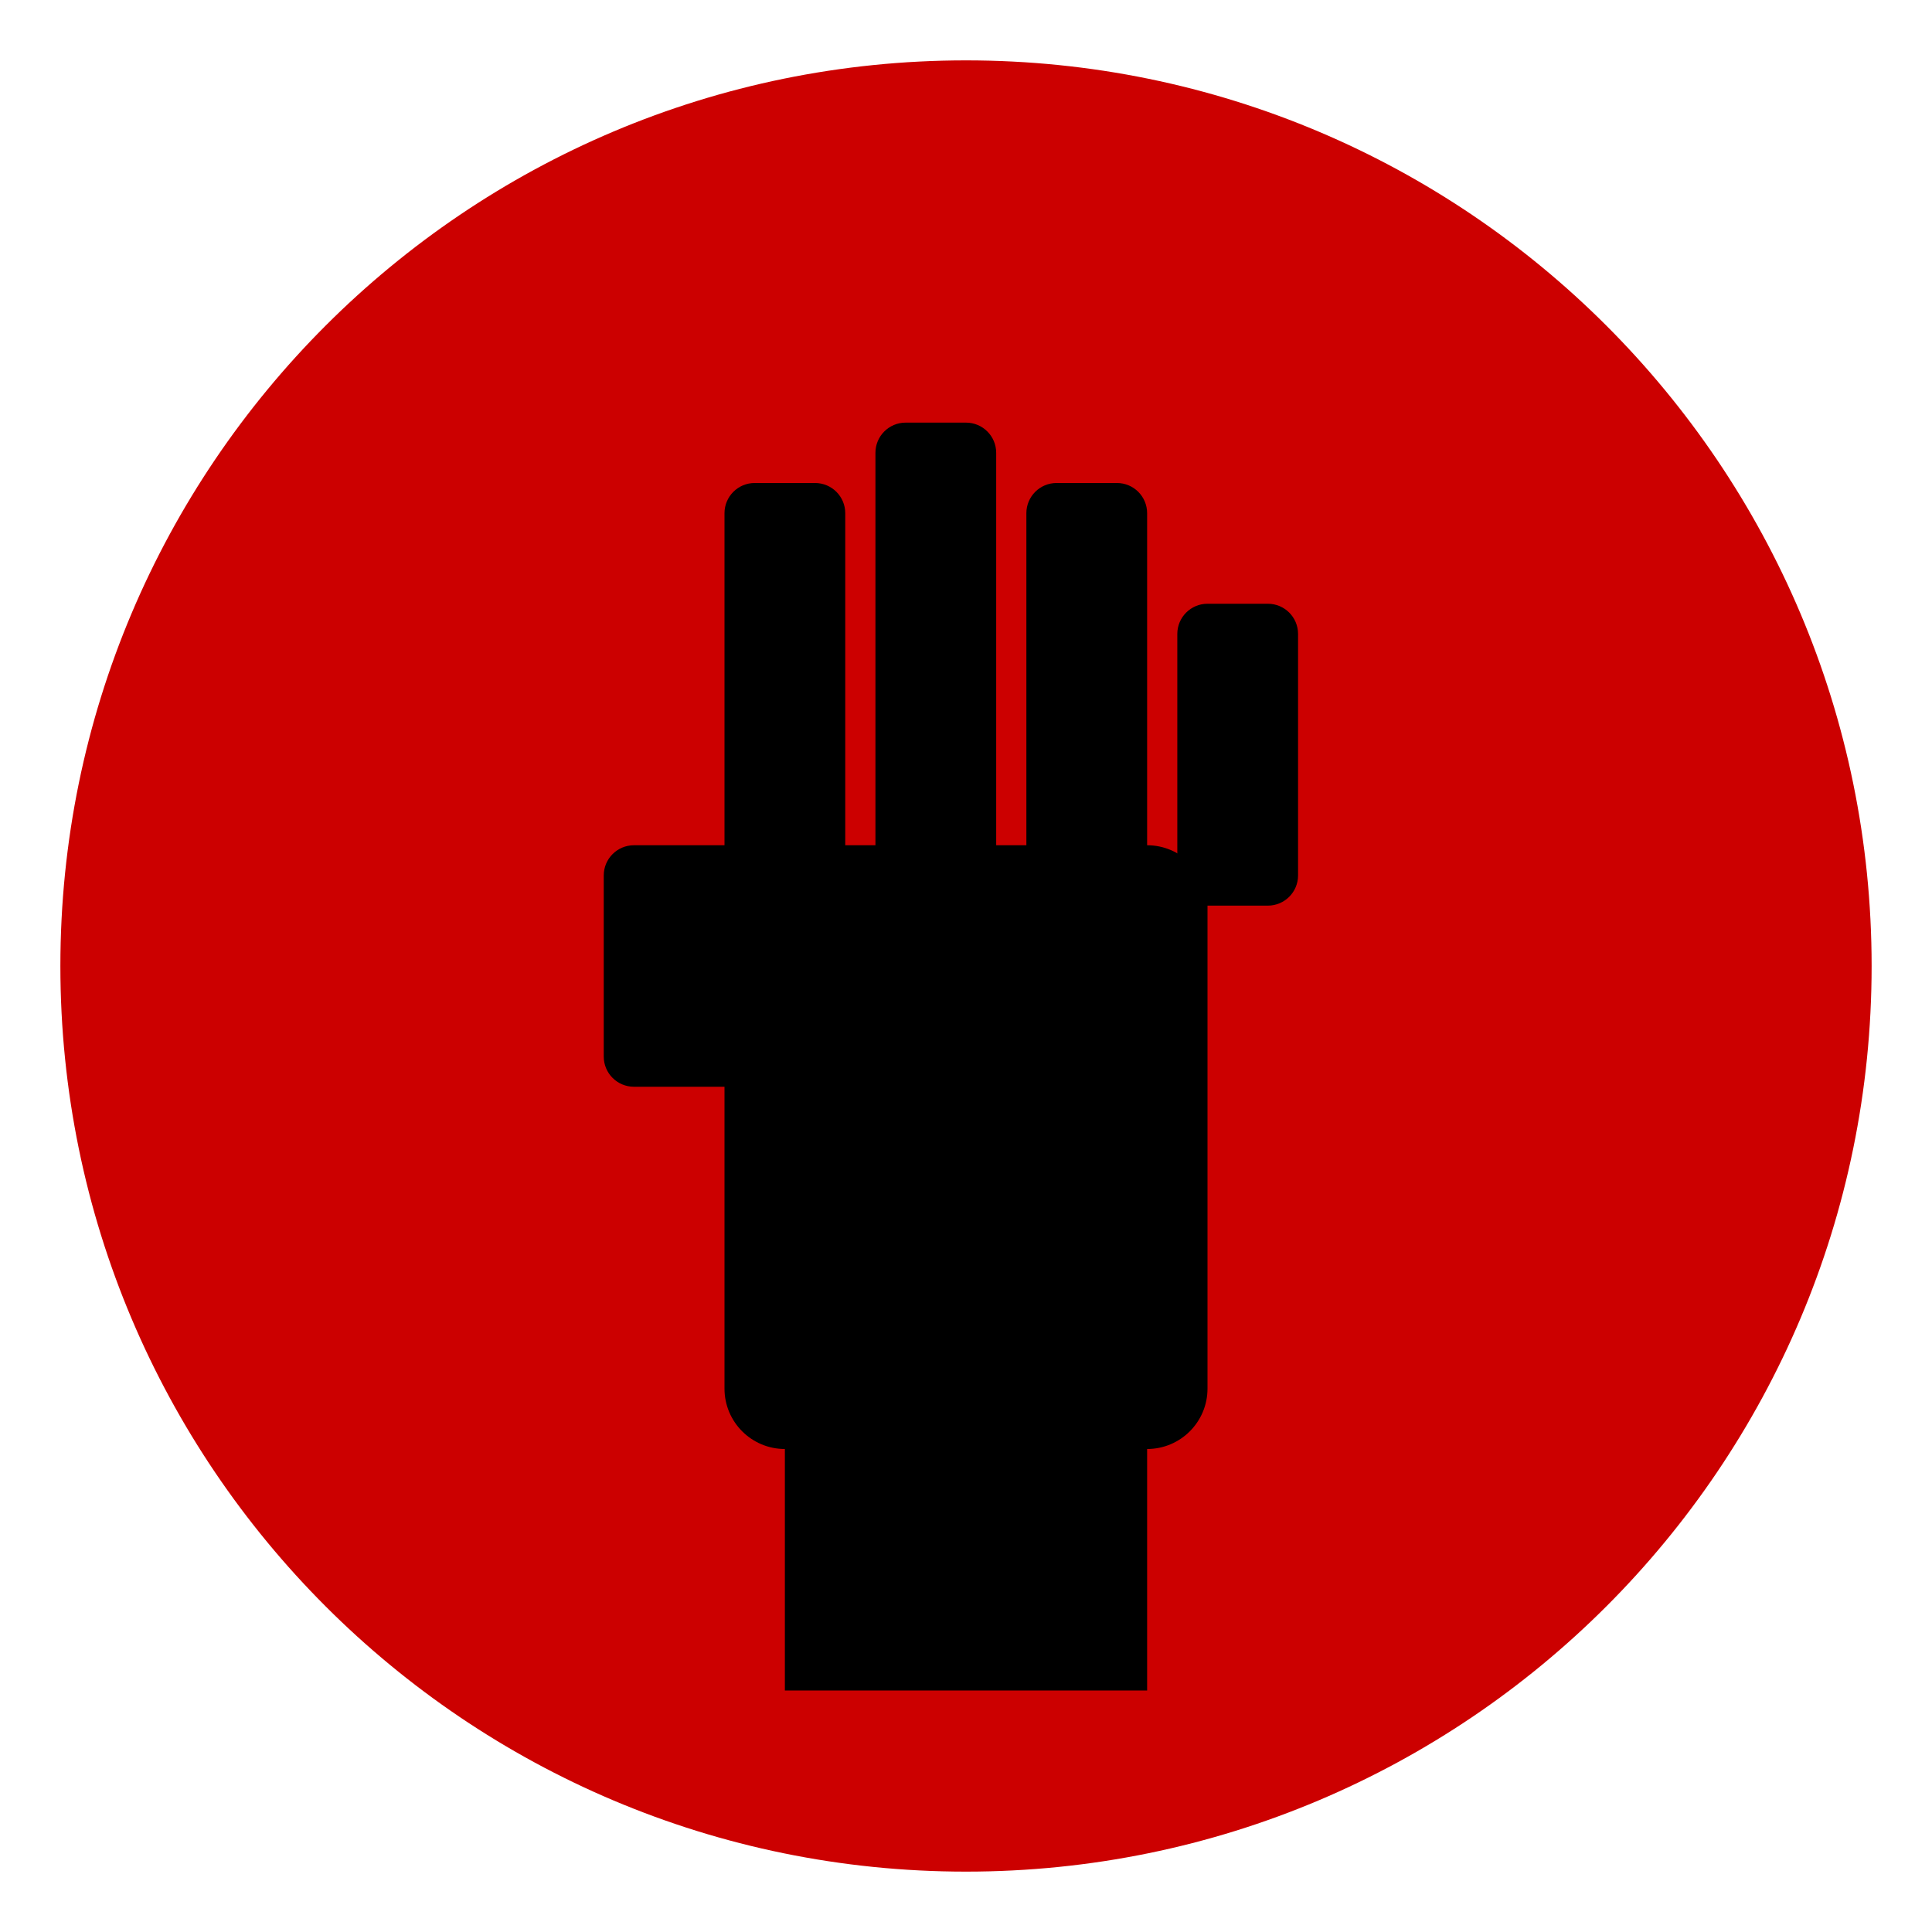
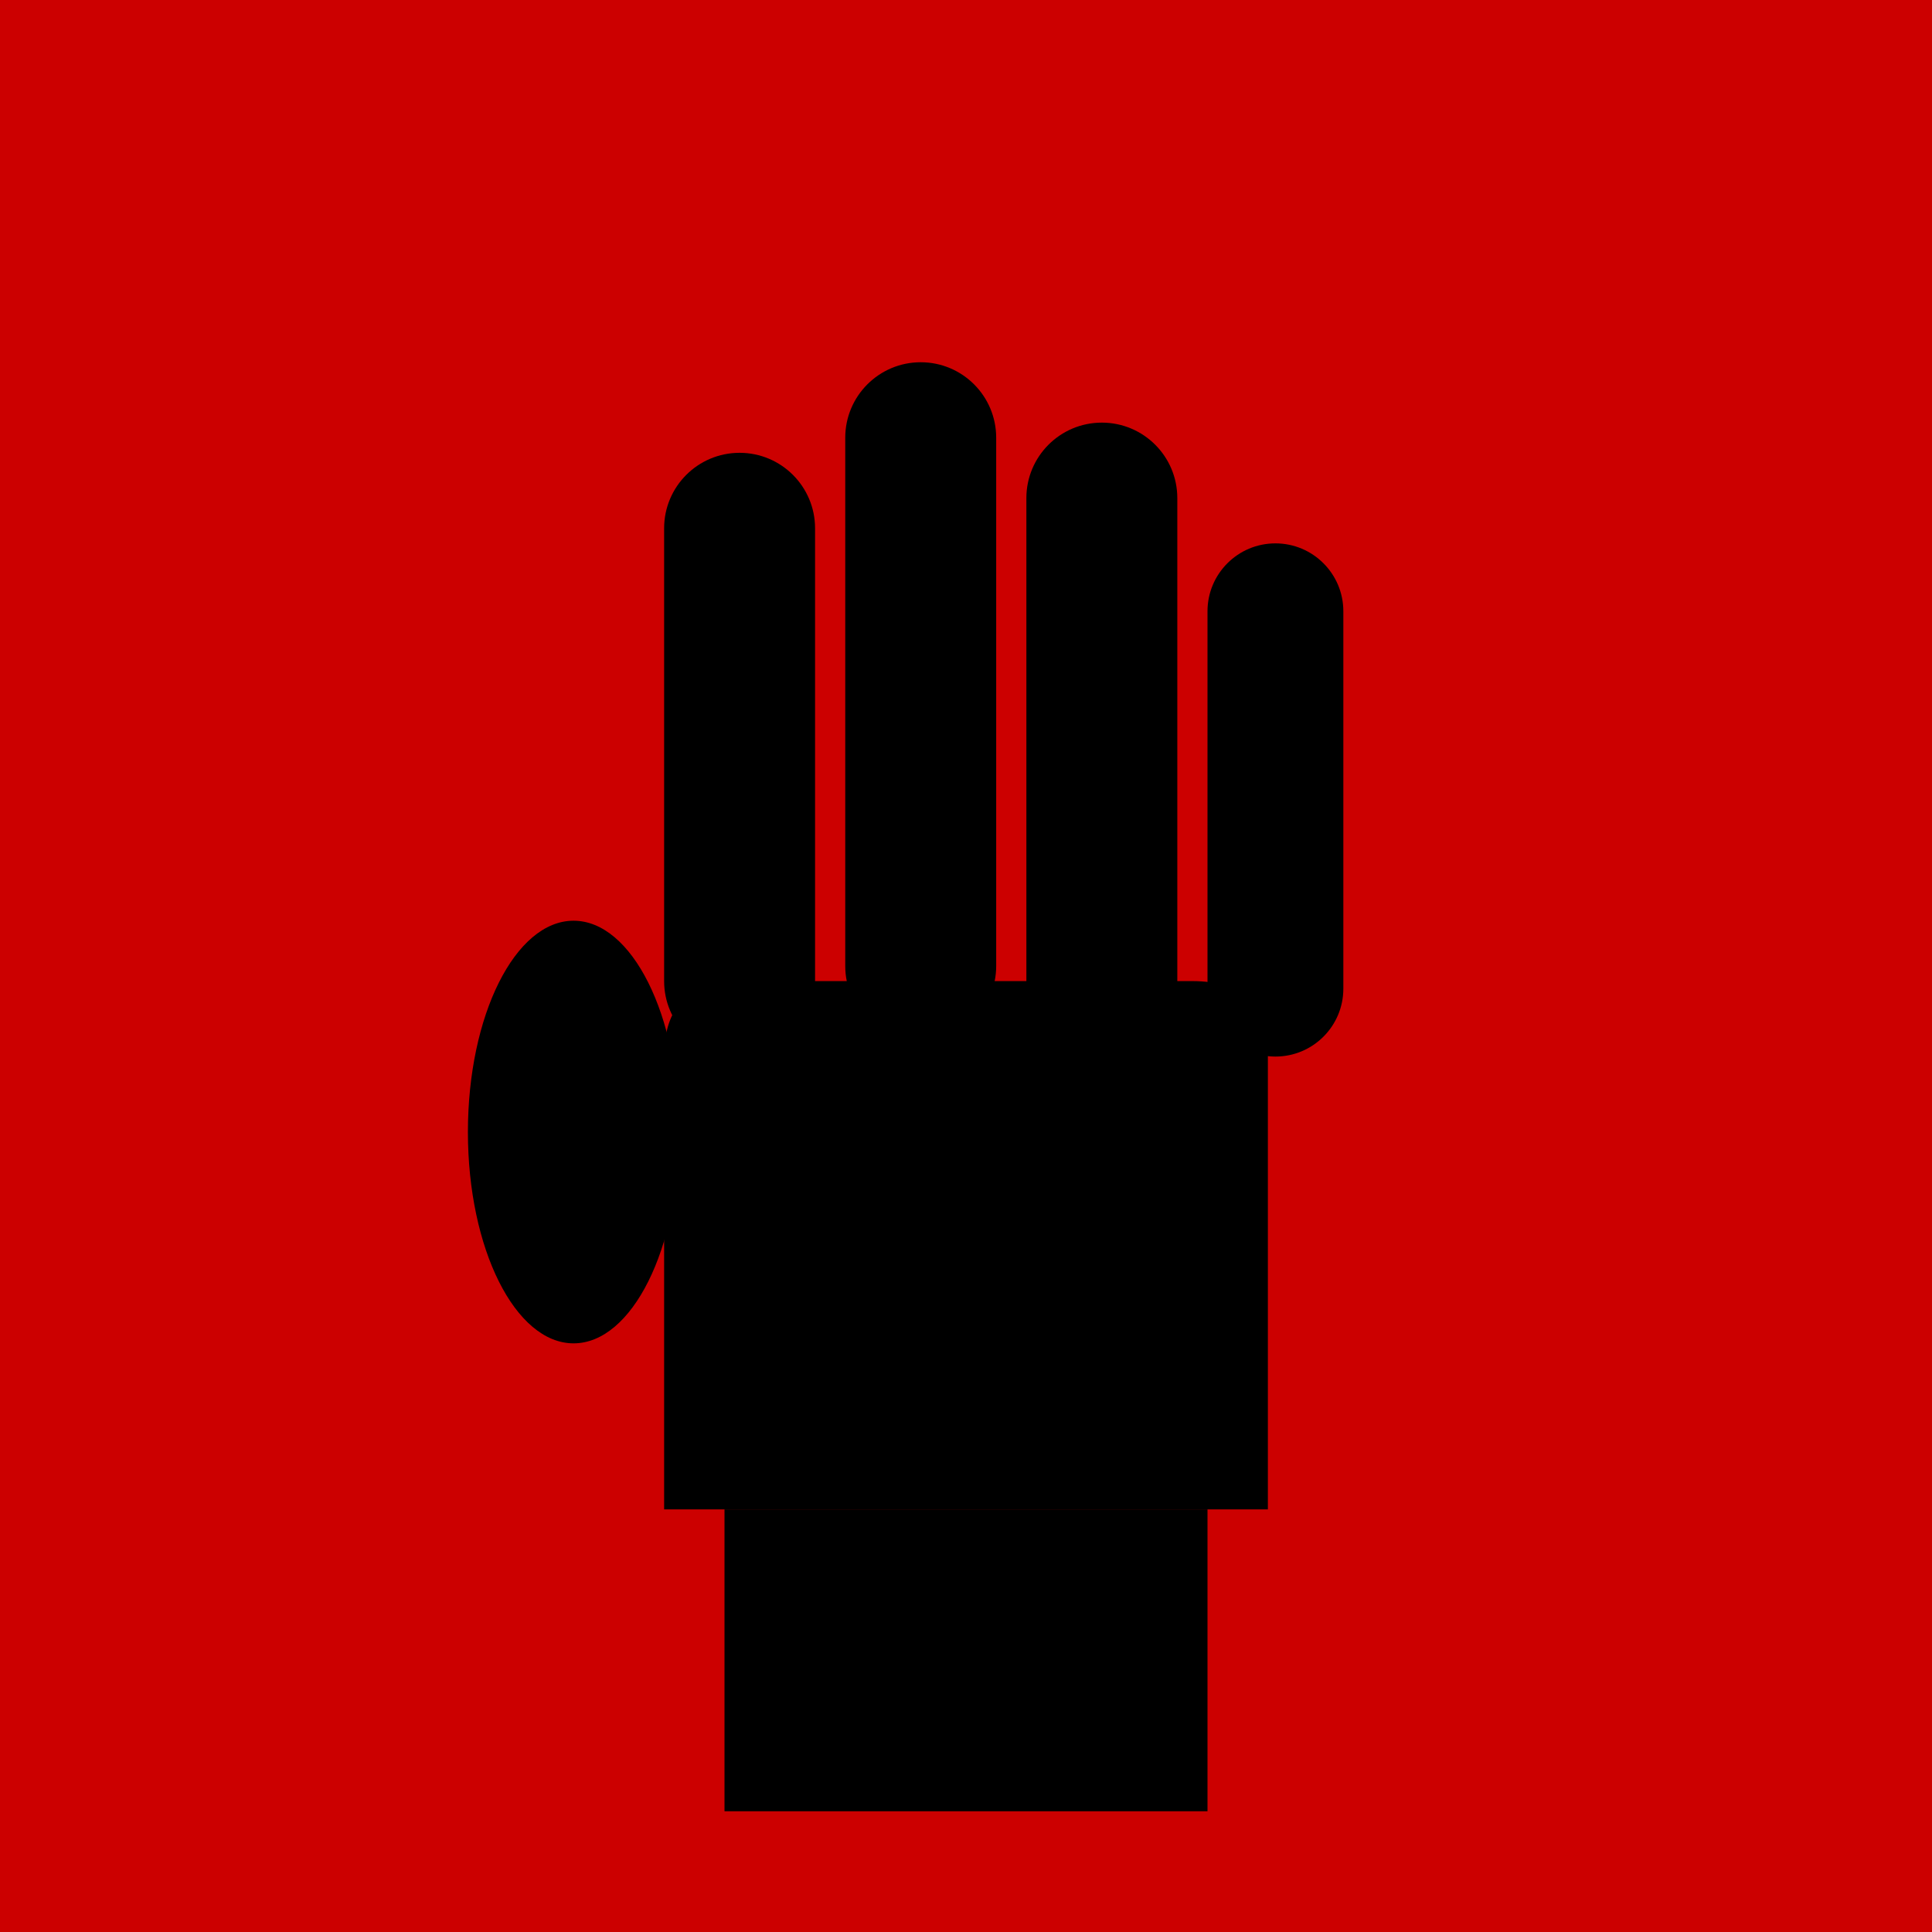
- <svg xmlns="http://www.w3.org/2000/svg" viewBox="0 0 64 64">
-   <circle cx="32" cy="32" r="30" fill="#cc0000" />
+ <svg xmlns="http://www.w3.org/2000/svg" viewBox="0 0 512 512">
+   <rect width="512" height="512" fill="#cc0000" />
  <g fill="#000000">
-     <rect x="24" y="28" width="16" height="20" rx="2" />
-     <rect x="24" y="16" width="4" height="14" rx="1" />
-     <rect x="29" y="14" width="4" height="16" rx="1" />
-     <rect x="34" y="16" width="4" height="14" rx="1" />
-     <rect x="39" y="20" width="4" height="10" rx="1" />
-     <rect x="20" y="28" width="6" height="8" rx="1" />
-     <rect x="26" y="48" width="12" height="8" />
+     <path d="M176 280 L176 400 L336 400 L336 280 Q336 260 316 260 L196 260 Q176 260 176 280 Z" />
+     <rect x="176" y="120" width="40" height="160" rx="20" />
+     <rect x="224" y="96" width="40" height="180" rx="20" />
+     <rect x="272" y="112" width="40" height="168" rx="20" />
+     <rect x="320" y="144" width="36" height="136" rx="18" />
+     <ellipse cx="152" cy="300" rx="28" ry="56" />
+     <rect x="192" y="400" width="128" height="80" />
  </g>
</svg>
